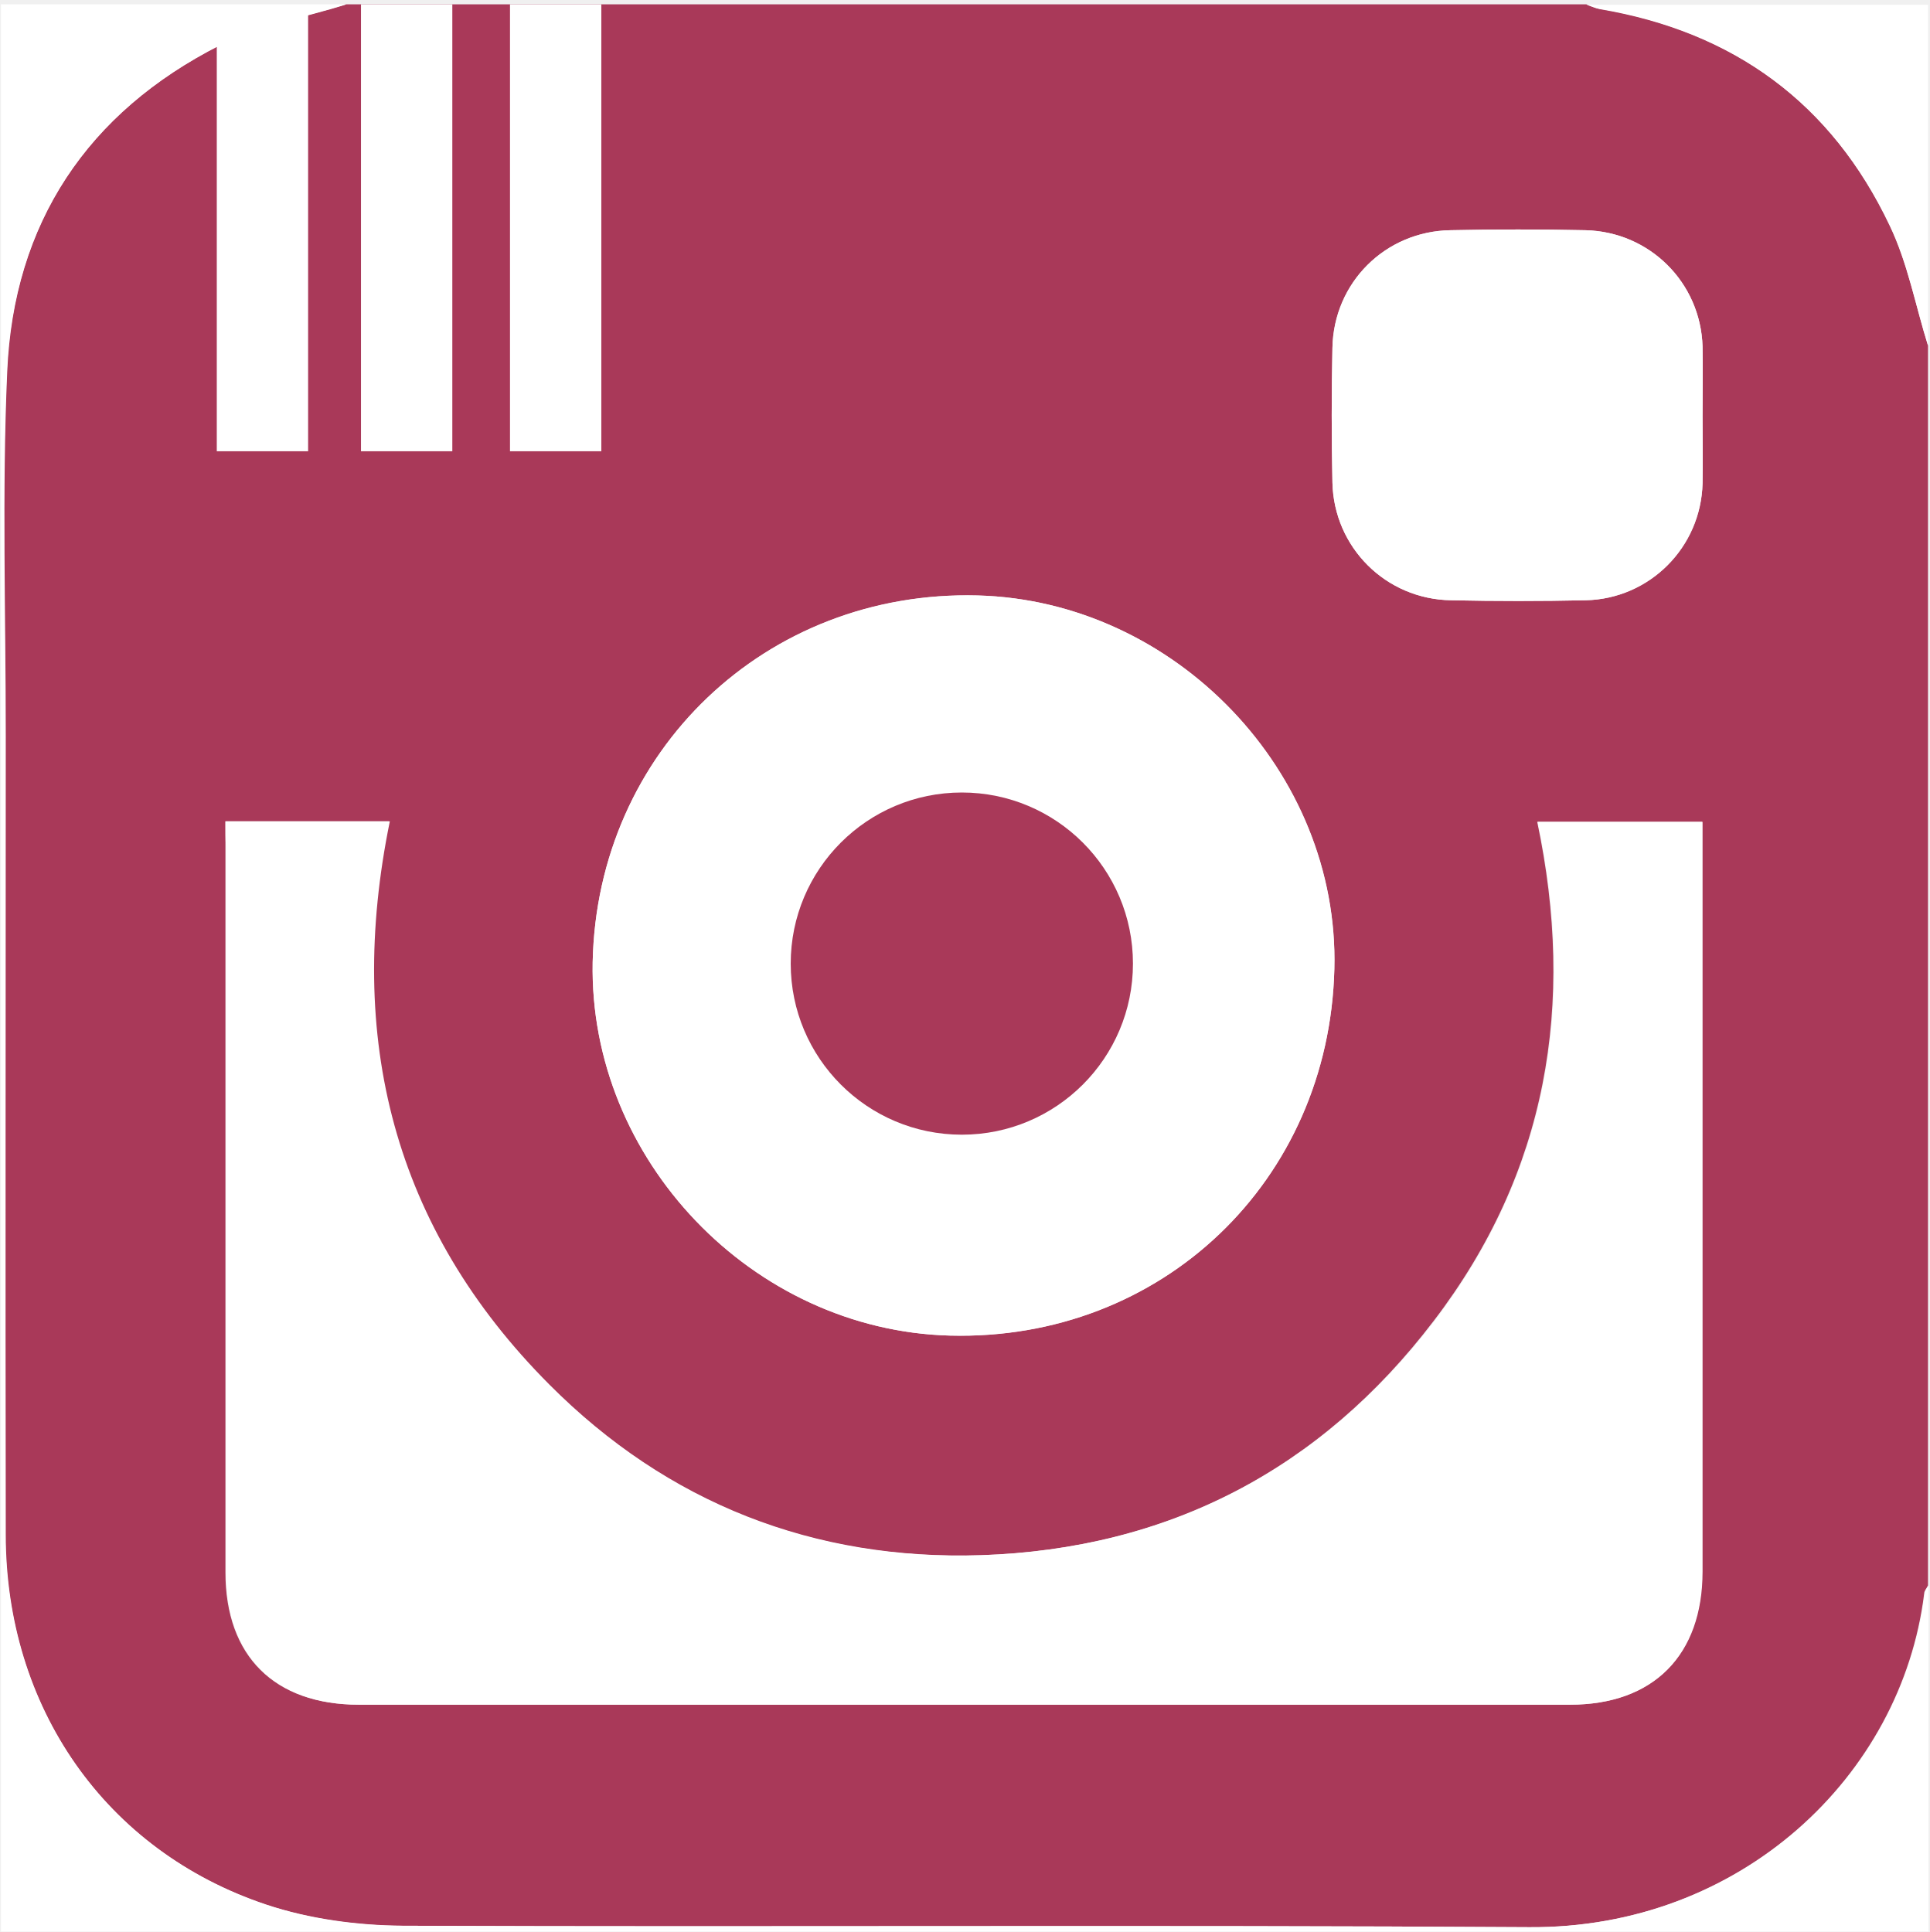
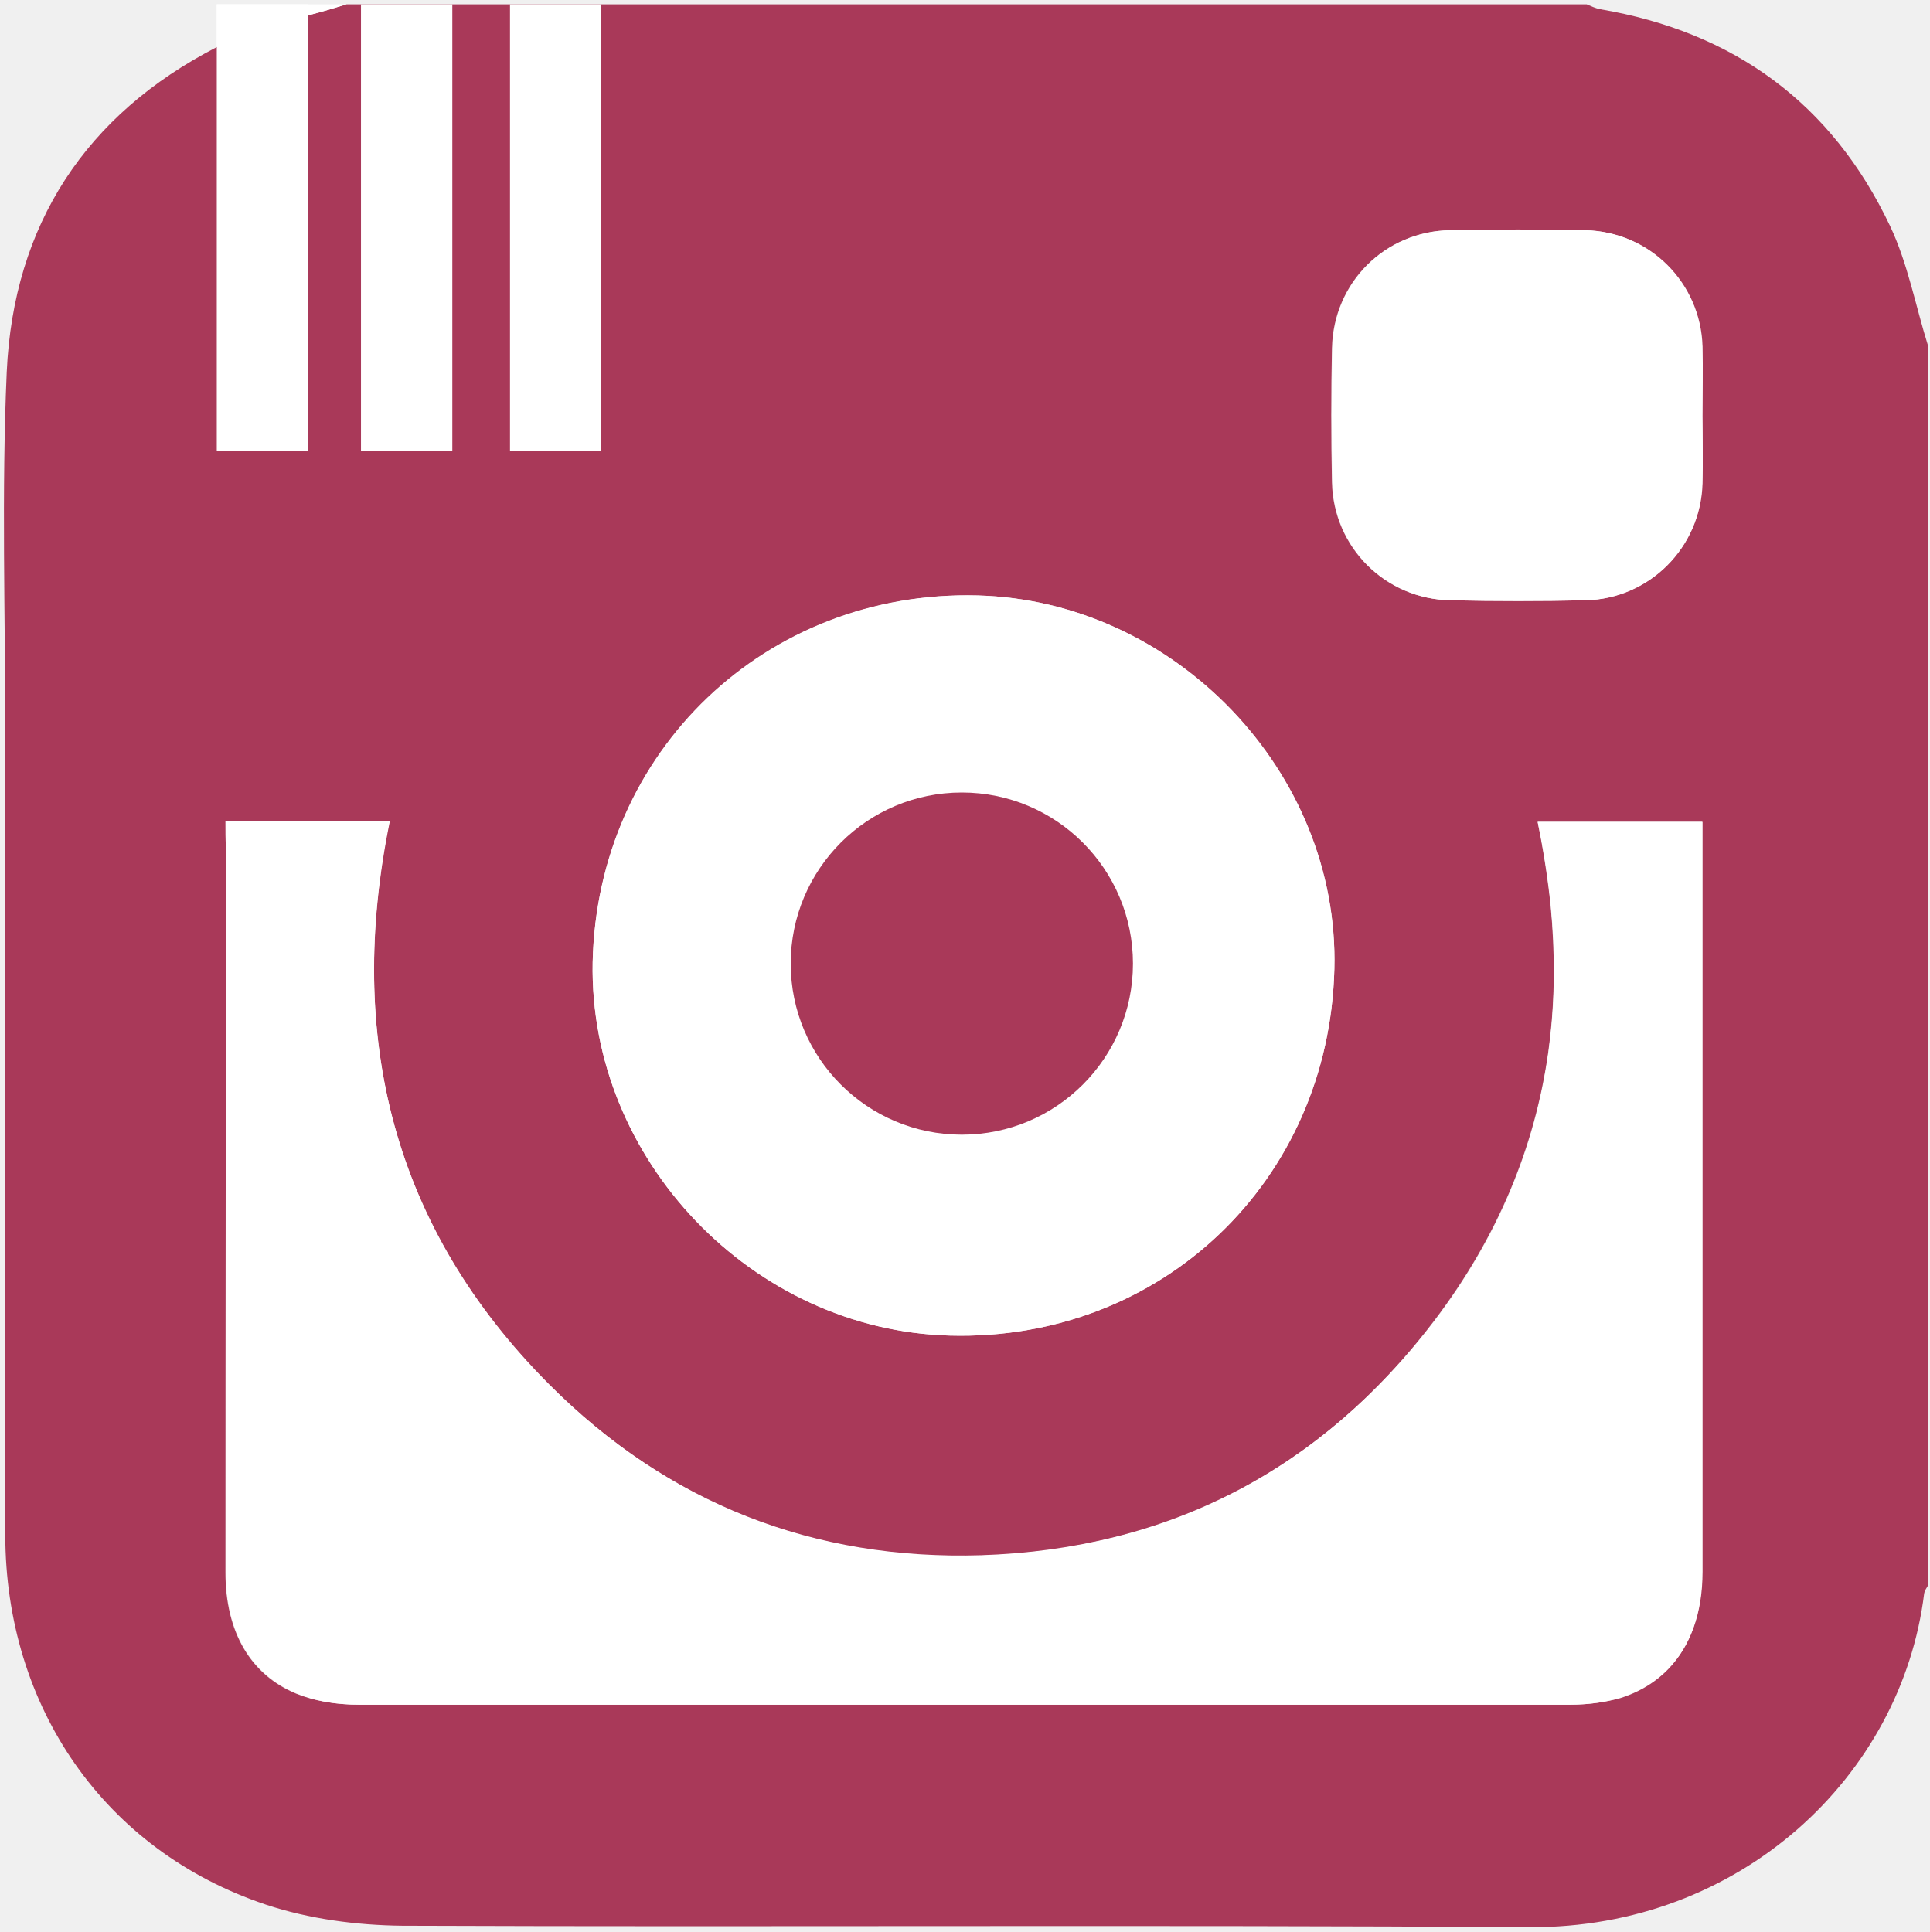
- <svg xmlns="http://www.w3.org/2000/svg" viewBox="0 0 401.5 402" enable-background="new 0 0 401.5 402">
-   <path fill="#A93959" d="M401.1 71.9v258c-.3.6-.8 1.1-.8 1.7-4.7 38-38.3 69.7-82.2 69.4-78.1-.5-156.3 0-234.4-.3-9.5 0-19.4-1.4-28.4-4.4-33.5-11.2-54.1-41.1-54.2-77-.1-55.5 0-110.9 0-166.4 0-25.2-.8-50.3.3-75.5 1.4-30.9 16.7-54 44.3-68 8.1-4.1 17.5-5.8 26.3-8.5h258c.9.3 1.8.8 2.7.9 27.9 4.7 48.3 19.6 60.4 45.1 3.8 7.9 5.4 16.7 8 25zm-354.2 99v156.3c0 17.4 10.2 27.5 27.7 27.5h252c17.3 0 27.5-10.3 27.5-27.7v-156h-34.3c8 38 2.1 72.9-21.5 103.8-23.6 31-55.3 47.5-94.3 48.8-34.8 1.2-65.3-10.8-89.9-35.5-32.5-32.6-42.5-72.3-33.2-117.2h-34zm230.7 30.7c1-40.9-33.1-76.6-74.2-77.7-44-1.1-79.2 32.4-80.1 76.3-.8 41 33.2 76.6 74.3 77.7 44.1 1.1 78.9-32.1 80-76.3zm76.6-115c0-4.8.1-9.7 0-14.5-.4-13.3-11-23.9-24.4-24.2-9.3-.2-18.7-.2-28 0-13.6.2-24.4 10.9-24.6 24.5-.2 9.3-.2 18.7 0 28 .3 13.5 11.1 24.3 24.7 24.5 9.3.2 18.7.2 28 0 13.3-.3 24-11 24.3-24.3.1-4.7 0-9.4 0-14z" />
-   <path fill="#fff" d="M72.1.9c-8.8 2.8-18.2 4.4-26.3 8.5-27.6 14-43 37-44.3 68-1.1 25.1-.3 50.3-.3 75.5 0 55.5-.1 110.9 0 166.4 0 35.9 20.7 65.8 54.2 77 9 3 18.9 4.3 28.4 4.4 78.1.3 156.3-.2 234.4.3 43.9.3 77.5-31.4 82.2-69.4.1-.6.5-1.2.8-1.7v72h-401v-401h71.9zm329 71c-2.6-8.3-4.2-17.1-7.9-24.9-12.1-25.5-32.5-40.4-60.4-45.1-.9-.2-1.8-.6-2.7-.9h71v70.9zm-354.2 99h34.2c-9.2 45 .7 84.6 33.2 117.2 24.6 24.7 55 36.6 89.9 35.5 38.9-1.3 70.6-17.8 94.3-48.8 23.5-30.9 29.5-65.9 21.4-103.8h34.3v156c0 17.4-10.2 27.7-27.5 27.7h-252c-17.5 0-27.7-10.2-27.7-27.5v-151c-.1-1.6-.1-3.3-.1-5.3zm230.7 30.7c-1.1 44.2-36 77.5-80 76.3-41.1-1.1-75.1-36.7-74.3-77.7.9-43.9 36.1-77.5 80.1-76.3 41.1 1.1 75.3 36.8 74.2 77.7zm76.6-115c0 4.7.1 9.3 0 14-.4 13.3-11 24-24.3 24.3-9.3.2-18.7.2-28 0-13.6-.2-24.4-11-24.7-24.5-.2-9.3-.2-18.7 0-28 .3-13.6 11-24.3 24.6-24.5 9.3-.2 18.7-.2 28 0 13.4.3 24 10.9 24.4 24.2.1 4.8 0 9.6 0 14.5zm-309.1-85.7h19v93h-19zm30 0h19v93h-19zm31 0h19v93h-19z" />
-   <circle fill="#A93959" cx="200.1" cy="200.5" r="35.6" />
+ <svg xmlns="http://www.w3.org/2000/svg" version="1.1" id="Layer_1" x="0px" y="0px" viewBox="0 0 401.5 402" enable-background="new 0 0 401.5 402" xml:space="preserve">
+   <g id="obj0iK.tif">
+     <g>
+       <path fill="#A93959" d="M393.2,47c-12.1-25.5-32.5-40.4-60.4-45.1c-0.9-0.2-1.8-0.6-2.7-1h-258c-2.6,0.8-5.3,1.6-8,2.3    c-6.3,1.7-12.6,3.4-18.3,6.3c-0.2,0.1-0.4,0.2-0.7,0.3C17.9,23.8,2.8,46.7,1.4,77.4c-1.1,25.1-0.3,50.3-0.3,75.5    c0,55.5-0.1,111,0,166.4c0,35.9,20.7,65.8,54.2,77c9,3,18.9,4.3,28.4,4.4c78.1,0.3,156.3-0.2,234.4,0.3    c43.9,0.3,77.5-31.4,82.2-69.4c0.1-0.6,0.5-1.2,0.8-1.7v-258C398.5,63.6,396.9,54.8,393.2,47z M203.4,123.9    c41.1,1.1,75.2,36.8,74.2,77.7c-1.1,44.2-36,77.5-80,76.3c-41.1-1.1-75.1-36.7-74.3-77.7C124.3,156.3,159.5,122.8,203.4,123.9z     M326.6,354.7c-84,0-168,0-252,0c-4.9,0-9.3-0.8-13-2.3c-9.4-3.9-14.7-12.7-14.7-25.2c0-50.3,0.1-100.7,0.1-151v-5.3h34v0    c-9,45,0.7,84.6,33.2,117.2c1.5,1.5,3,2.9,4.5,4.3c6.8,6.2,14,11.5,21.6,15.9c1.7,1,3.4,1.9,5.1,2.8c1.7,0.9,3.5,1.7,5.2,2.5    c5.3,2.4,10.7,4.3,16.4,5.9c1.9,0.5,3.8,1,5.7,1.4c2.9,0.6,5.8,1.2,8.7,1.6c2,0.3,3.9,0.5,5.9,0.7c5.5,0.5,11.1,0.7,16.8,0.5    c5.5-0.2,10.8-0.7,16-1.4c1.2-0.2,2.3-0.4,3.4-0.6c2.3-0.4,4.5-0.9,6.7-1.4c1.1-0.3,2.2-0.5,3.3-0.8c1.1-0.3,2.2-0.6,3.3-0.9    c24.3-7.2,44.9-21.9,61.5-43.7c13.3-17.5,21-36.2,23.8-56c0.1-0.8,0.2-1.6,0.3-2.4c1.1-9.1,1.1-18.4,0.2-27.9    c-0.6-5.8-1.5-11.6-2.7-17.5c0,0,0,0,0-0.1h34.2v5.6c0,50.2,0,100.3,0,150.5c0,13.6-6.2,22.9-17.2,26.3    C333.9,354.2,330.4,354.7,326.6,354.7z M354.1,100.6c-0.3,13.3-11,24-24.3,24.3c-9.3,0.2-18.7,0.2-28,0    c-13.6-0.2-24.4-11-24.7-24.5c-0.2-9.3-0.2-18.7,0-28c0.3-13.6,11-24.3,24.6-24.5c9.3-0.1,18.7-0.2,28,0    c13.4,0.3,24,10.9,24.4,24.2c0.1,4.8,0,9.7,0,14.5C354.2,91.2,354.3,95.9,354.1,100.6z" />
+       <path fill="#FFFFFF" d="M72.1,0.9c-2.6,0.8-5.3,1.6-8,2.3c-6.3,1.7-12.6,3.4-18.3,6.3c-0.2,0.1-0.4,0.2-0.7,0.3V0.9H72.1z" />
+       <path fill="#FFFFFF" d="M46.9,170.9c11.8,0,22.8,0,34.2,0c-9.2,45,0.7,84.6,33.2,117.2c24.6,24.7,55,36.6,89.9,35.5    c38.9-1.3,70.6-17.8,94.3-48.8C322,243.9,328,208.9,319.9,171c11.5,0,22.6,0,34.3,0c0,1.9,0,3.7,0,5.5c0,50.2,0,100.3,0,150.5    c0,17.4-10.2,27.7-27.5,27.7c-84,0-168,0-252,0c-17.5,0-27.7-10.2-27.7-27.5c0-50.3,0-100.7,0-151    C46.9,174.6,46.9,172.9,46.9,170.9z" />
+       <path fill="#FFFFFF" d="M277.6,201.6c-1.1,44.2-36,77.5-80,76.3c-41.1-1.1-75.1-36.7-74.3-77.7c0.9-43.9,36.1-77.5,80.1-76.3    C244.5,125,278.7,160.7,277.6,201.6z" />
+       <path fill="#FFFFFF" d="M354.2,86.6c0,4.7,0.1,9.3,0,14c-0.4,13.3-11,24-24.3,24.3c-9.3,0.2-18.7,0.2-28,0    c-13.6-0.2-24.4-11-24.7-24.5c-0.2-9.3-0.2-18.7,0-28c0.3-13.6,11-24.3,24.6-24.5c9.3-0.2,18.7-0.2,28,0    c13.4,0.3,24,10.9,24.4,24.2C354.3,76.9,354.2,81.7,354.2,86.6z" />
+     </g>
+     <rect x="45.1" y="0.9" fill="#FFFFFF" width="19" height="93" />
+     <rect x="75.1" y="0.9" fill="#FFFFFF" width="19" height="93" />
+     <rect x="106.1" y="0.9" fill="#FFFFFF" width="19" height="93" />
+     <circle fill="#A93959" cx="200.1" cy="200.5" r="35.6" />
+   </g>
</svg>
